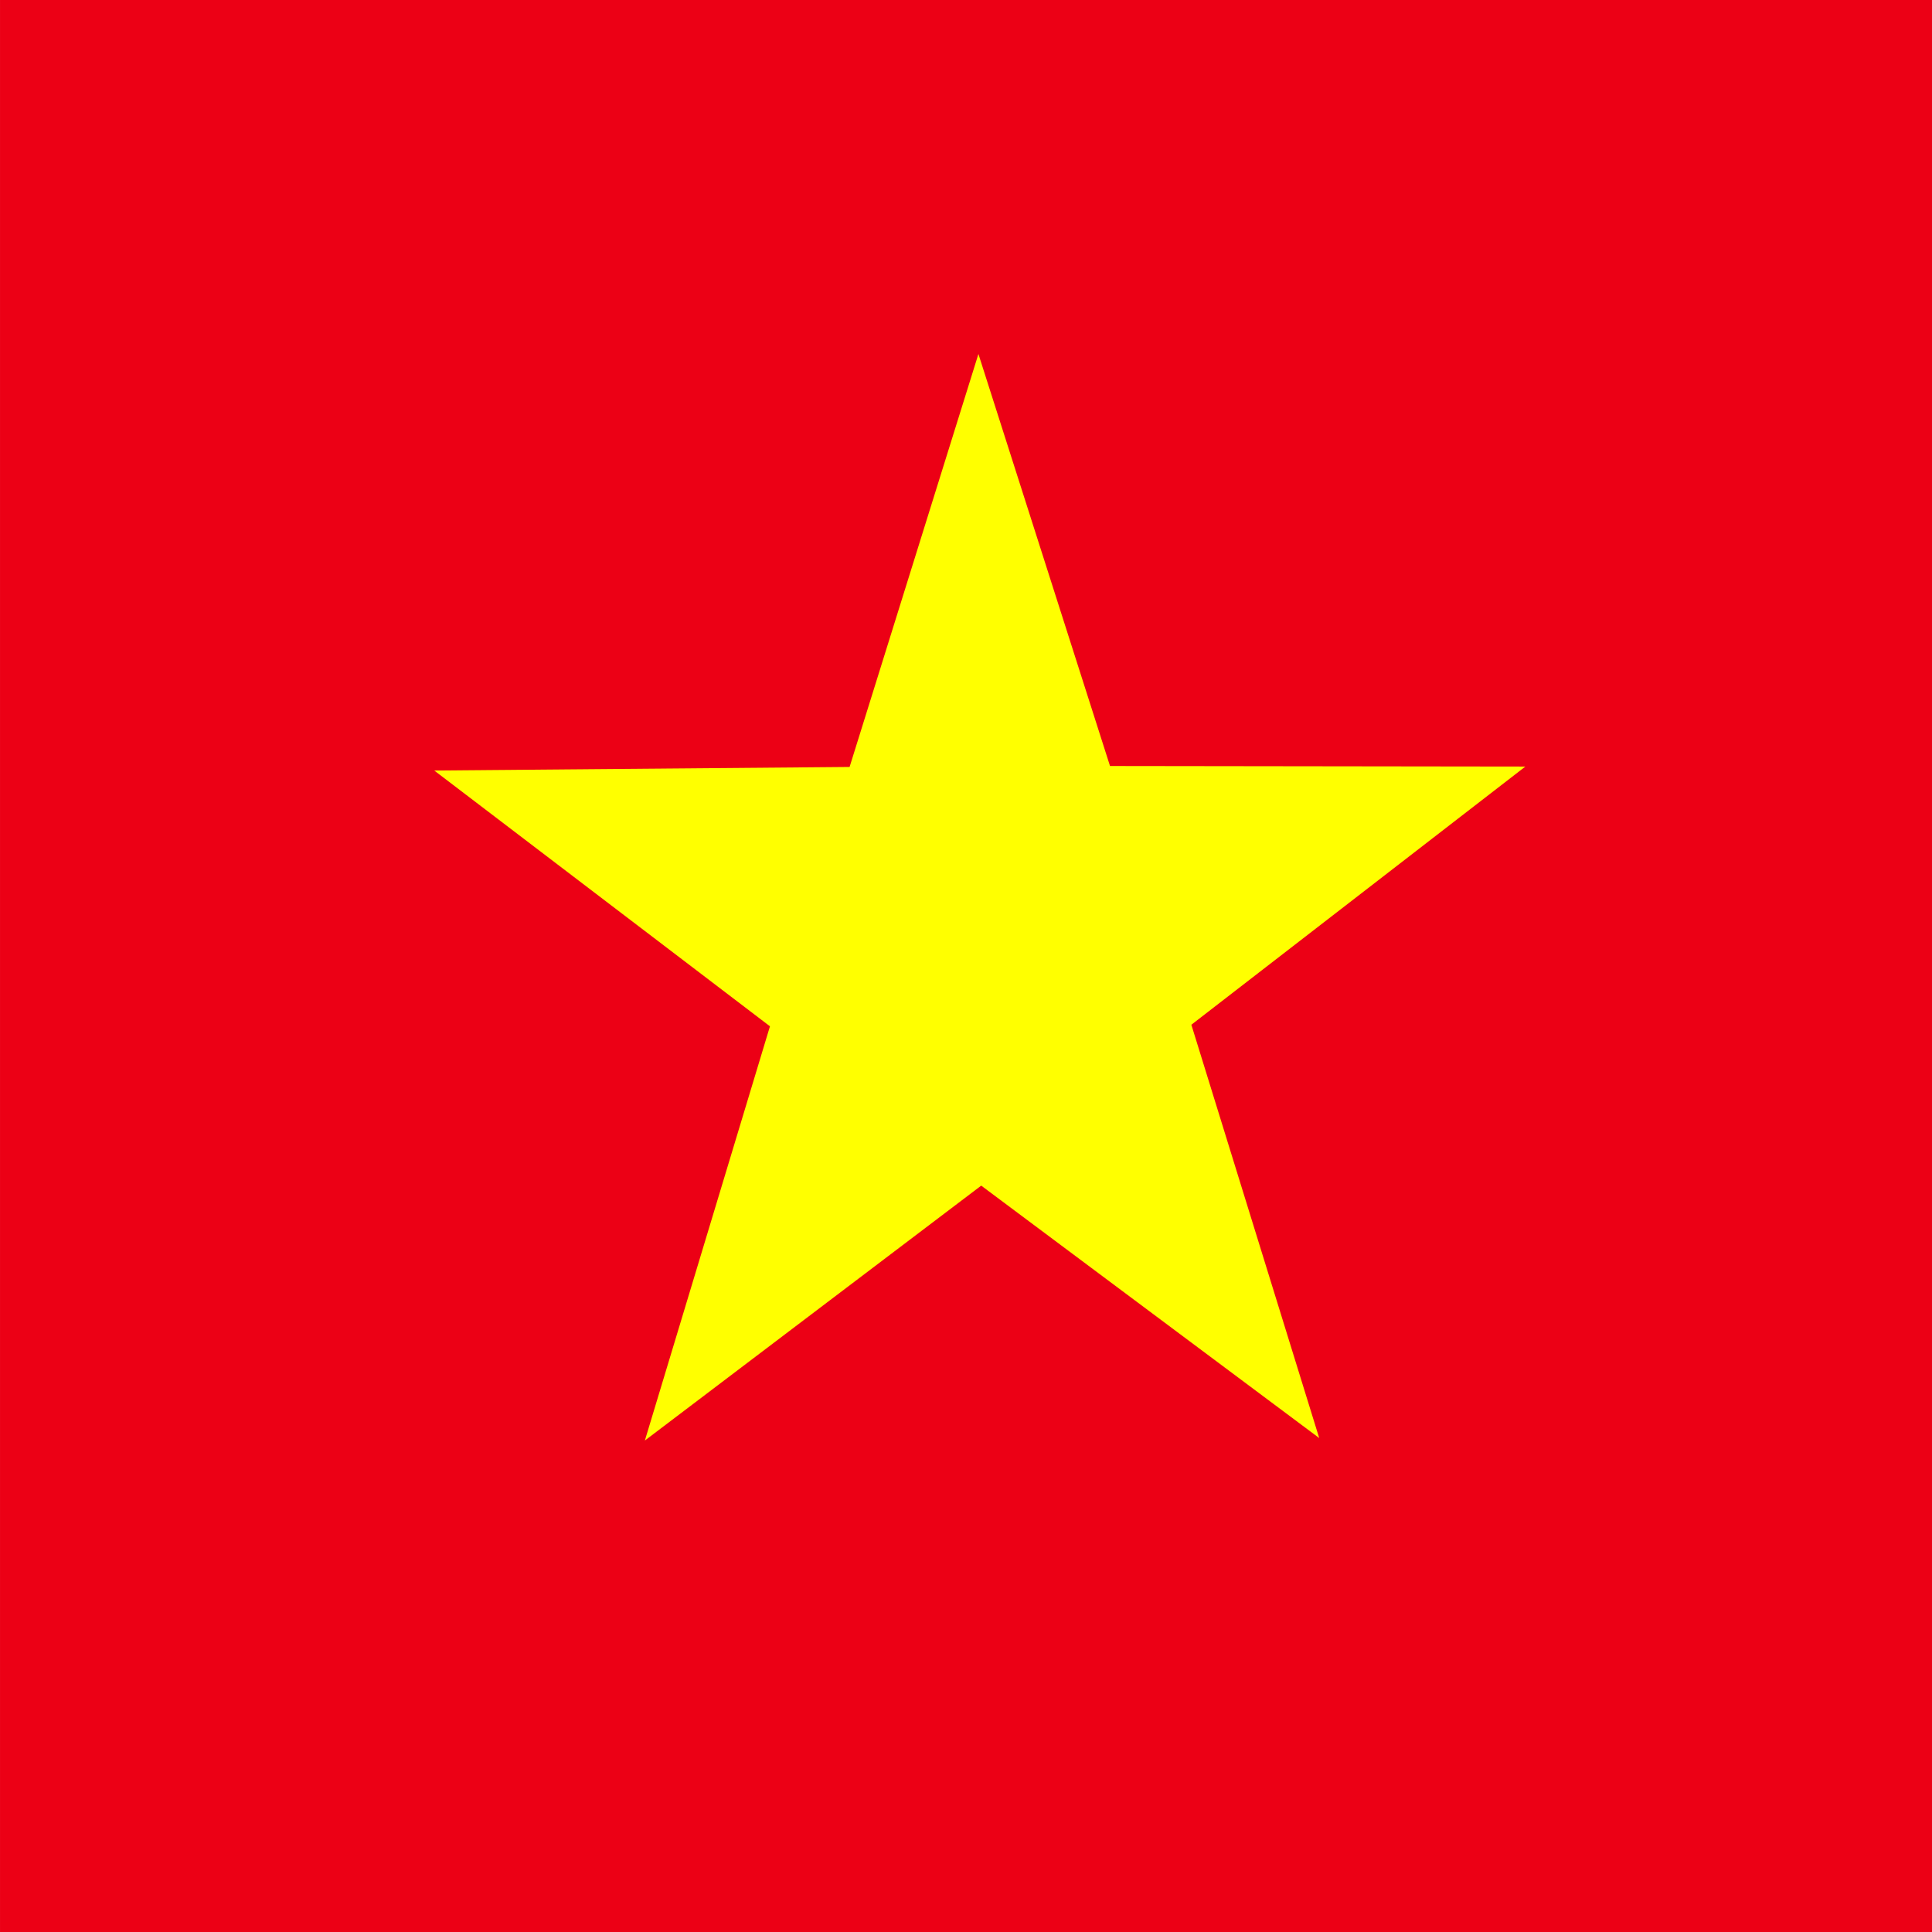
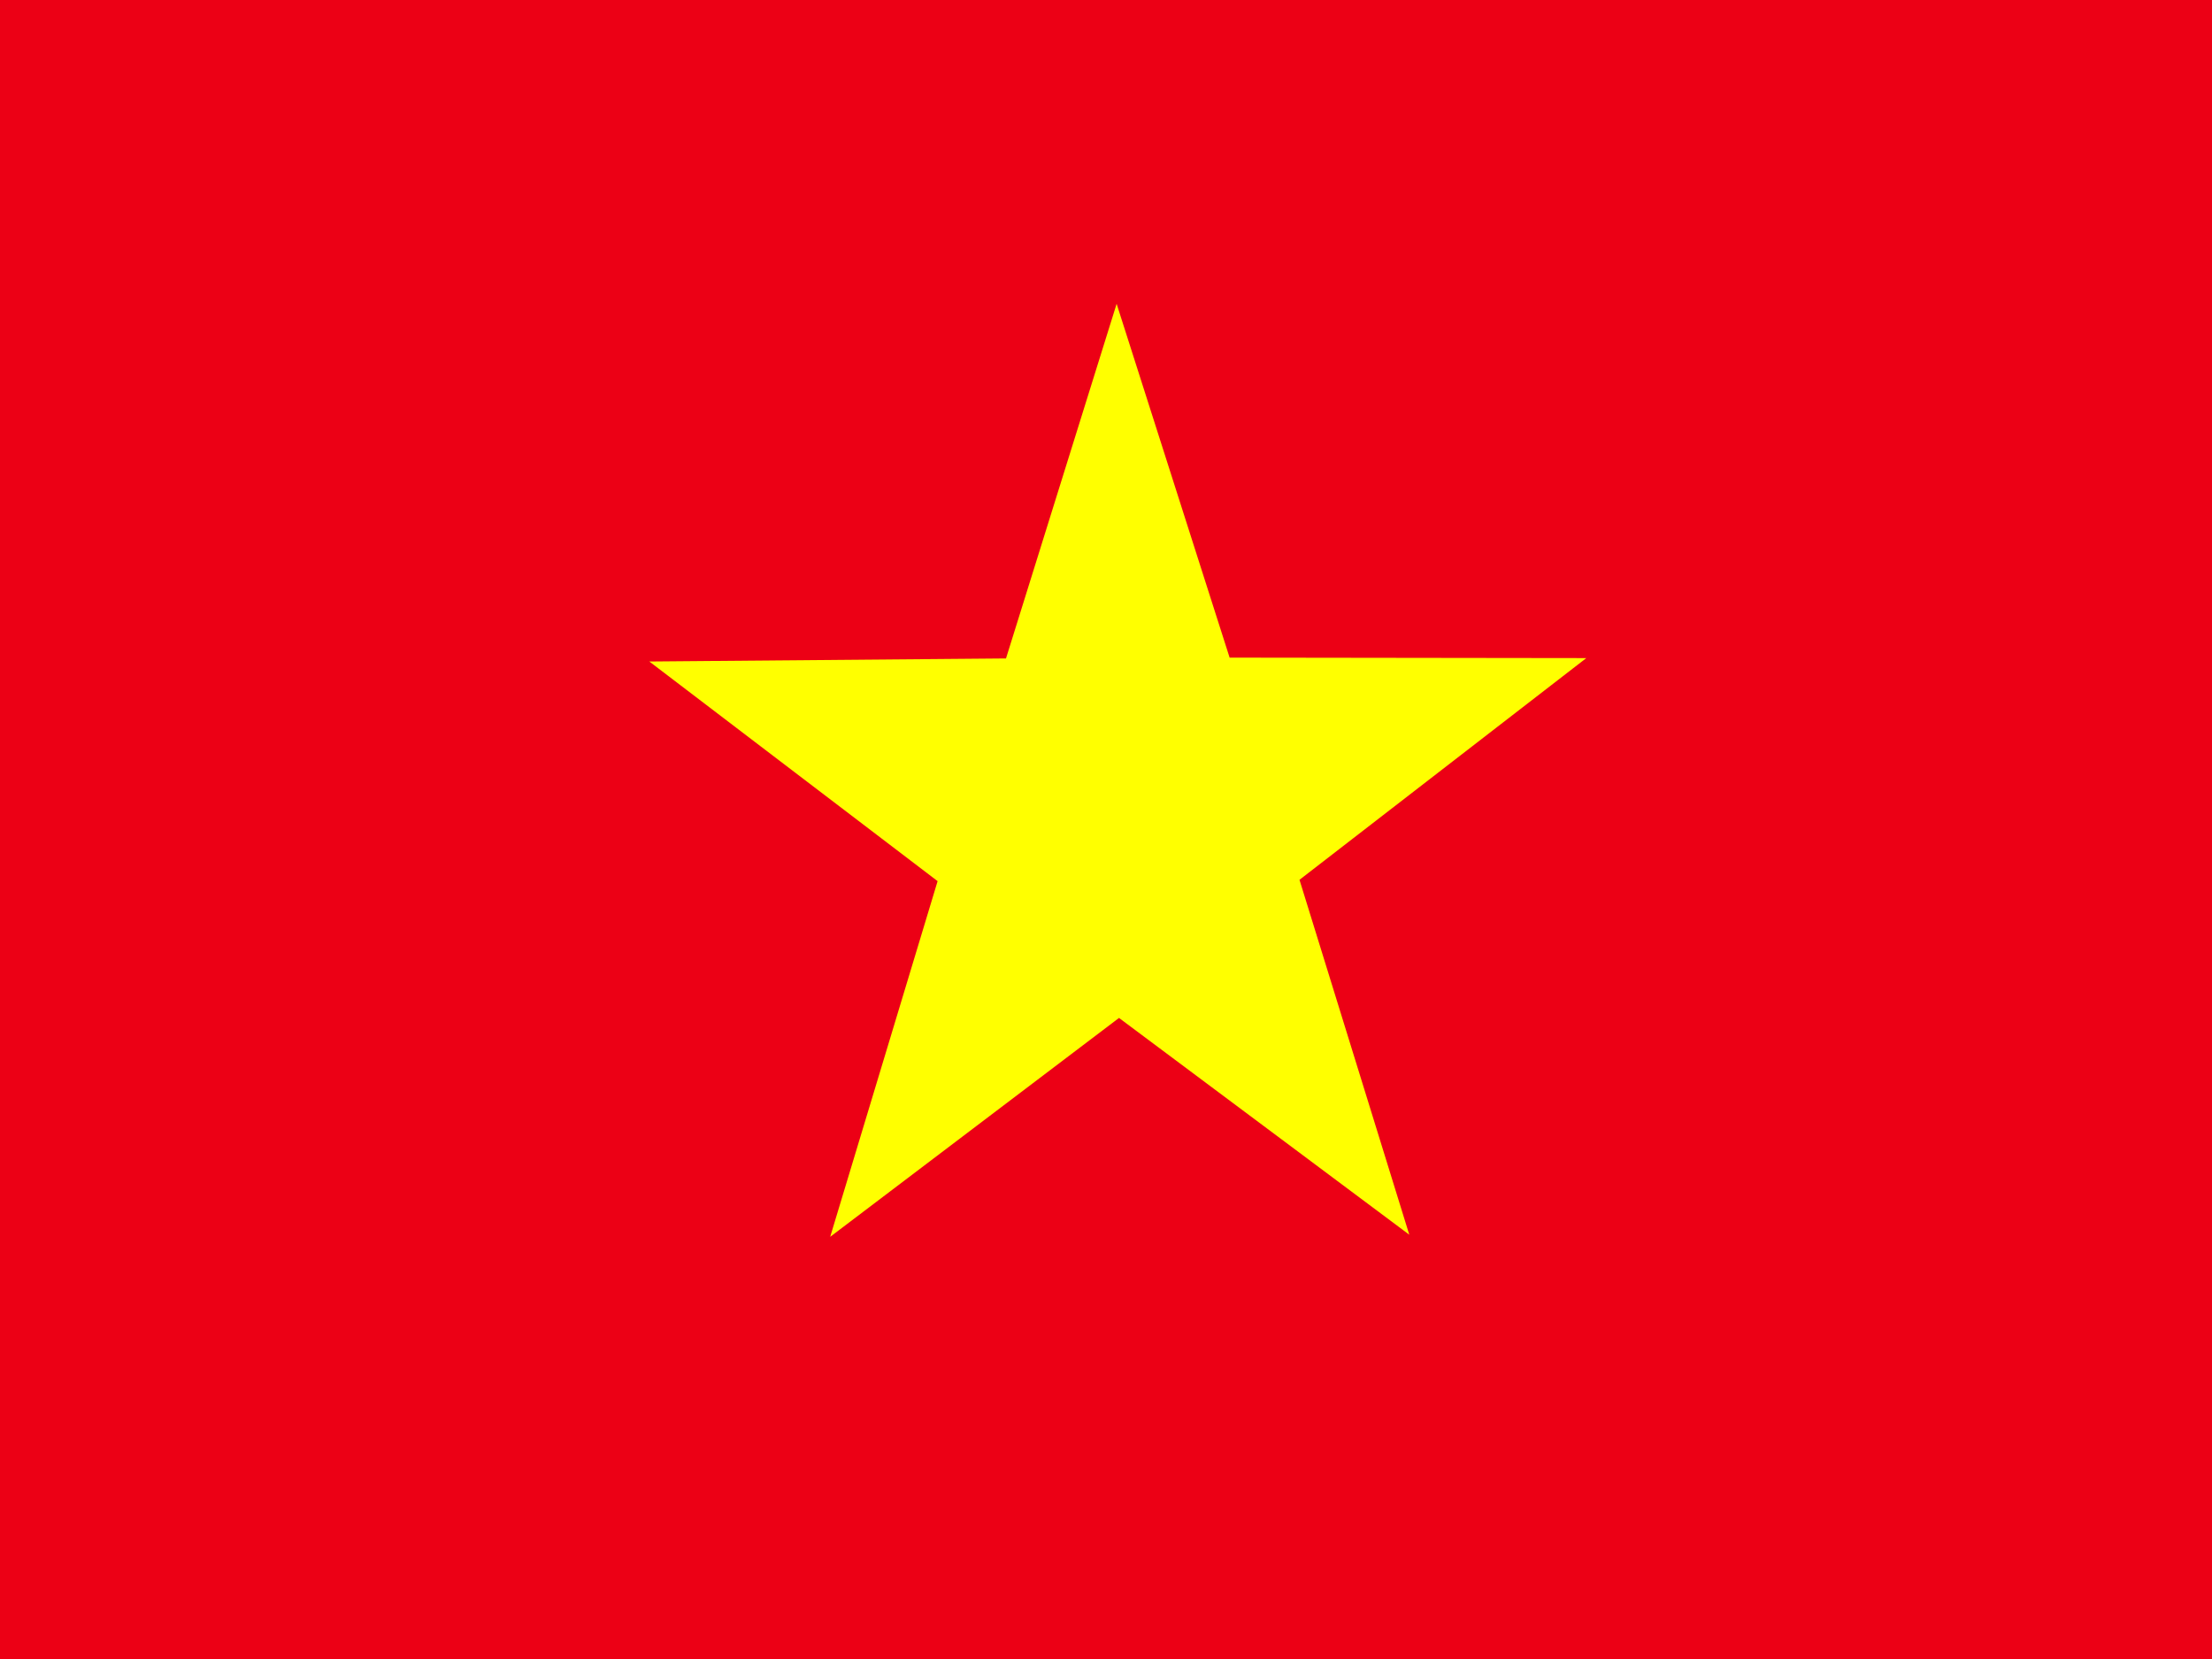
- <svg xmlns="http://www.w3.org/2000/svg" id="svg378" height="512" width="512" version="1" y="0" x="0">
+ <svg xmlns="http://www.w3.org/2000/svg" id="svg378" height="480" width="640" version="1" y="0" x="0">
  <defs id="defs380">
-     <clipPath id="clipPath4278" clipPathUnits="userSpaceOnUse">
-       <rect id="rect4280" fill-opacity="0.67" height="708.66" width="708.66" y="-0" x="177.17" />
+     <clipPath id="clipPath4024" clipPathUnits="userSpaceOnUse">
+       <rect id="rect4026" fill-opacity="0.67" height="512" width="682.67" y="0" x="-85.334" />
    </clipPath>
  </defs>
-   <g id="flag" fill-rule="evenodd" clip-path="url(#clipPath4278)" transform="matrix(.72249 0 0 .72249 -128 .0000024116)">
-     <rect id="rect149" height="708.66" width="1063" y="0" x="0" stroke-width="1pt" fill="#ec0015" />
-     <path id="path205" d="m266.19 534.45-10.408-7.432-10.357 7.505 3.852-12.196-10.338-7.531 12.79-0.105 3.967-12.159 4.052 12.131 12.79 0.016-10.285 7.602 3.937 12.169z" transform="matrix(11.912 0 0 12.458 -2509.8 -6130.7)" stroke-width=".113" fill="#ff0" />
+   <g id="flag" fill-rule="evenodd" clip-path="url(#clipPath4024)" transform="matrix(.9375 0 0 .9375 80.001 -.0000022609)">
+     <rect id="rect149" height="512" width="768" y="0" x="-128" stroke-width="1pt" fill="#ec0015" />
+     <path id="path205" d="m349.59 381.05-89.576-66.893-89.137 67.55 33.152-109.77-88.973-67.784 110.08-0.945 34.142-109.44 34.873 109.19 110.08 0.144-88.517 68.423 33.884 109.53z" stroke-width=".113" fill="#ff0" />
  </g>
</svg>
